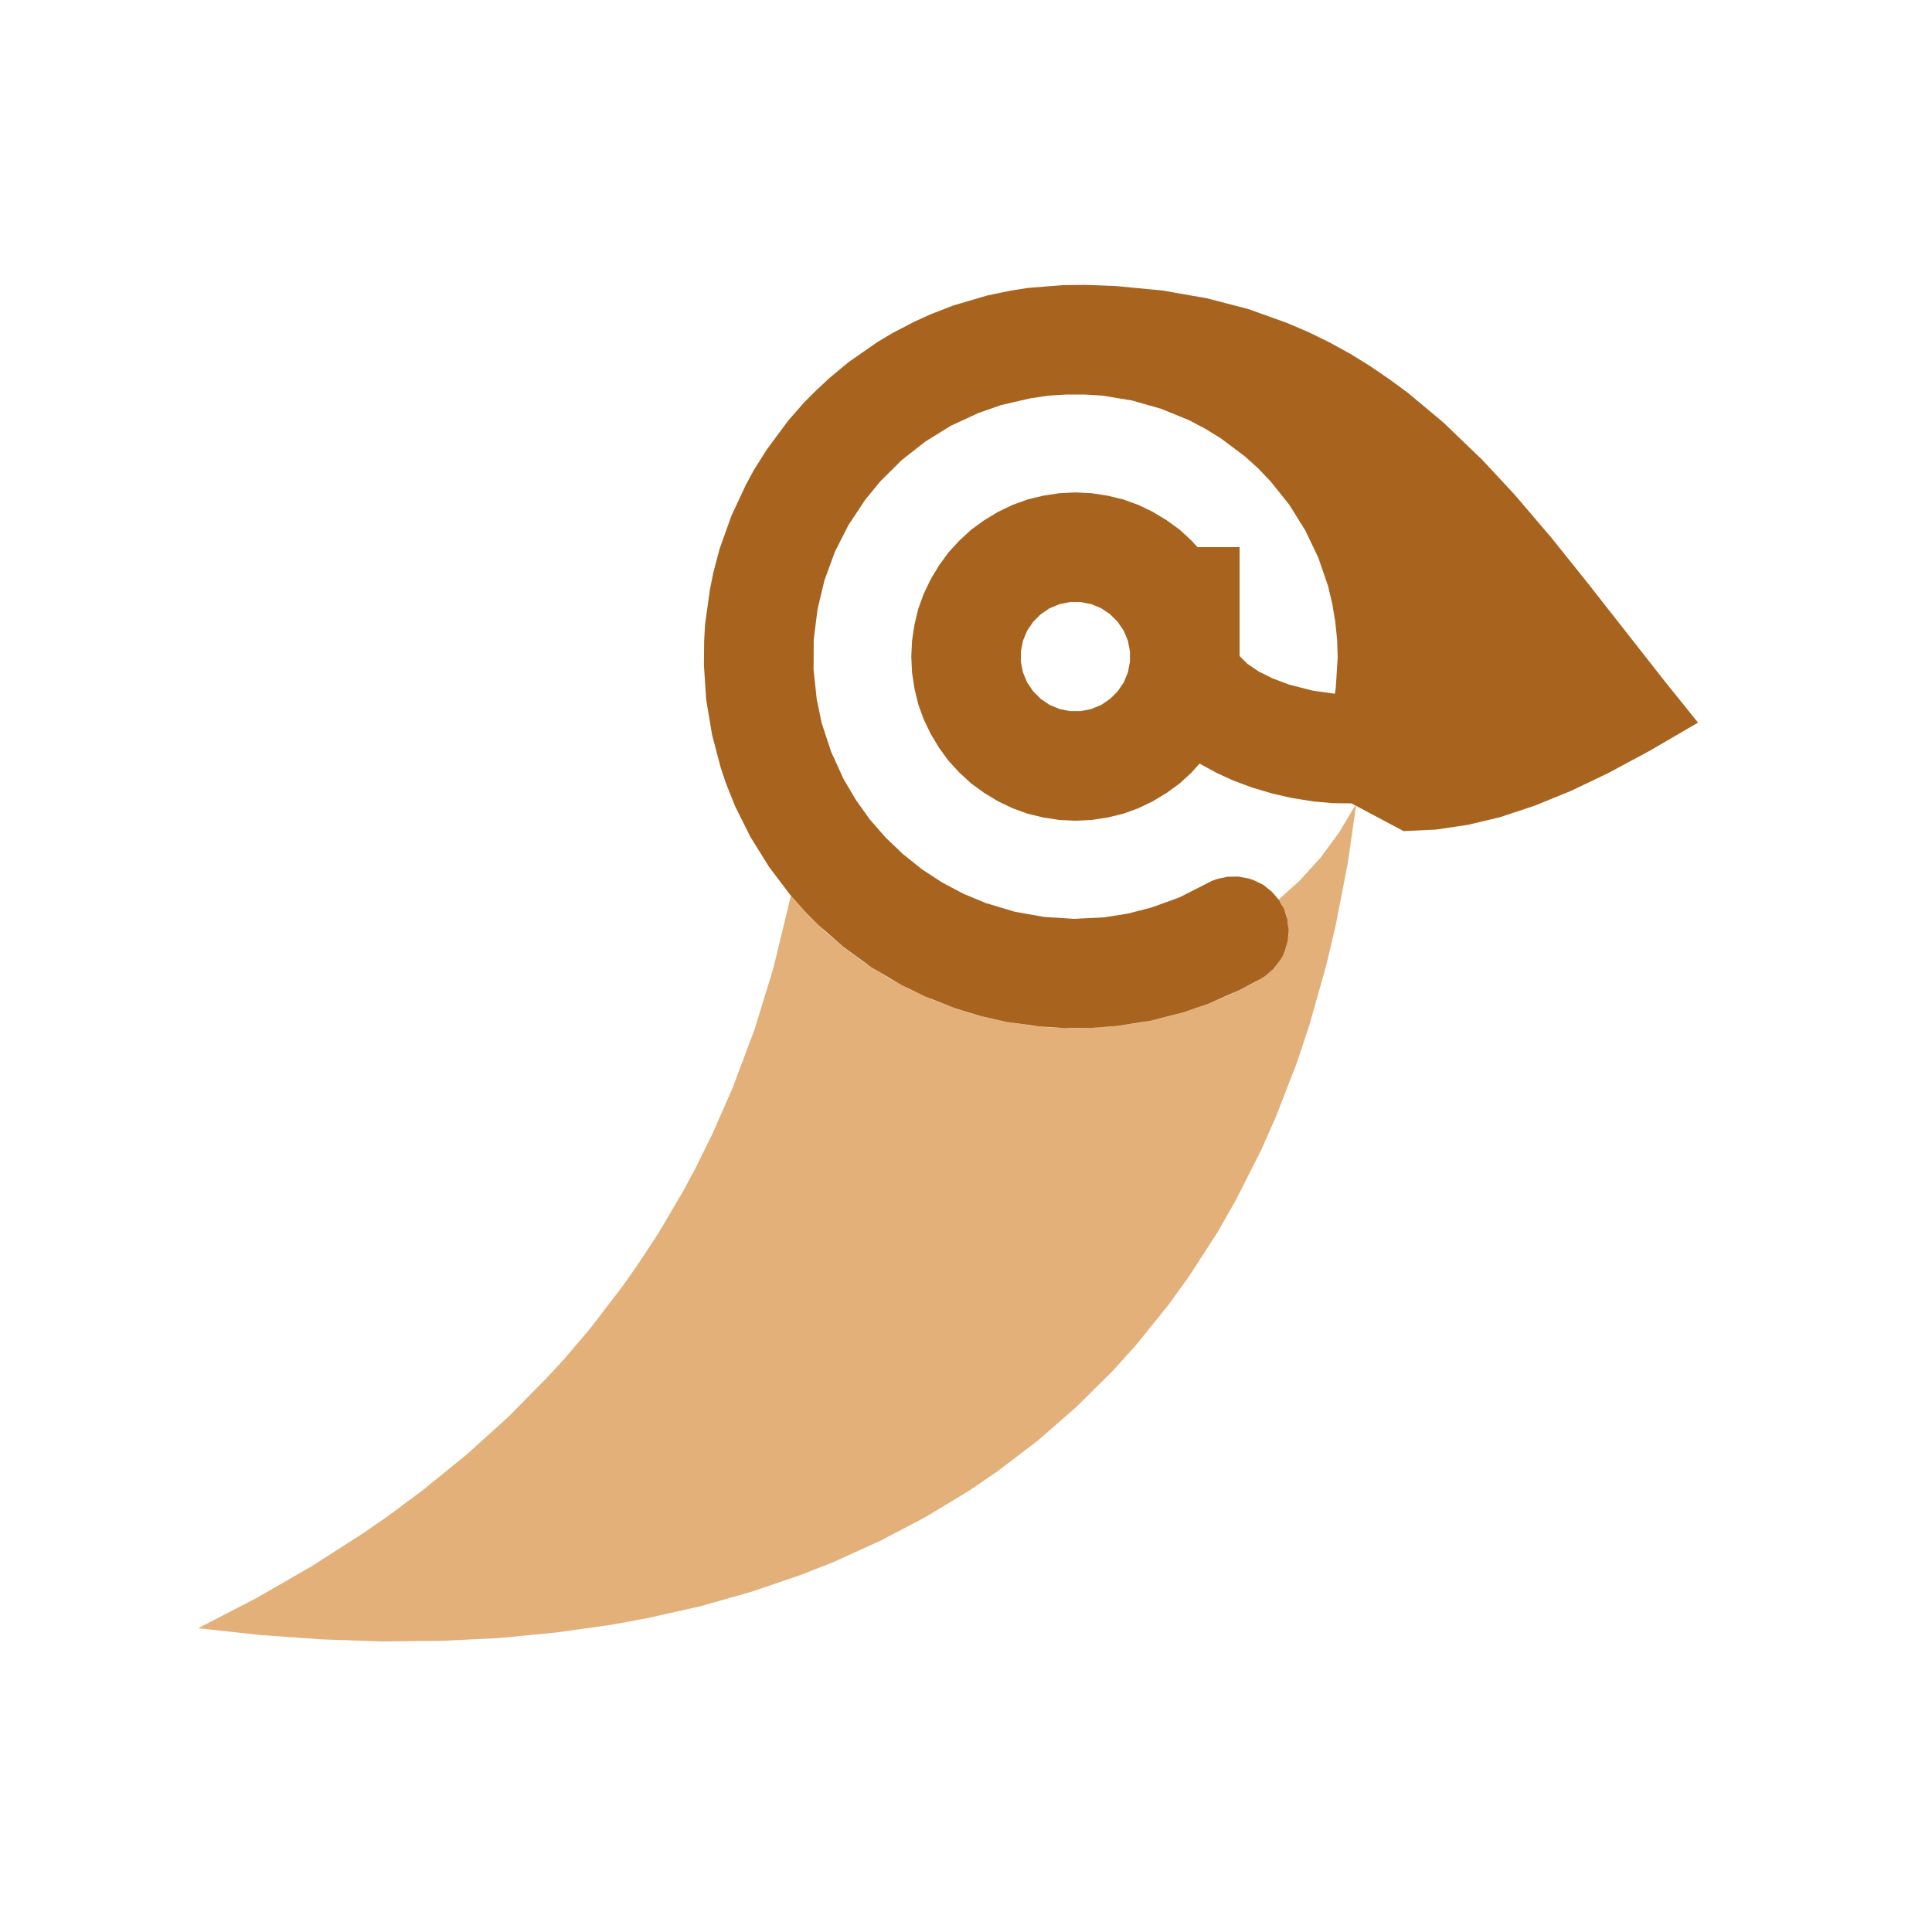
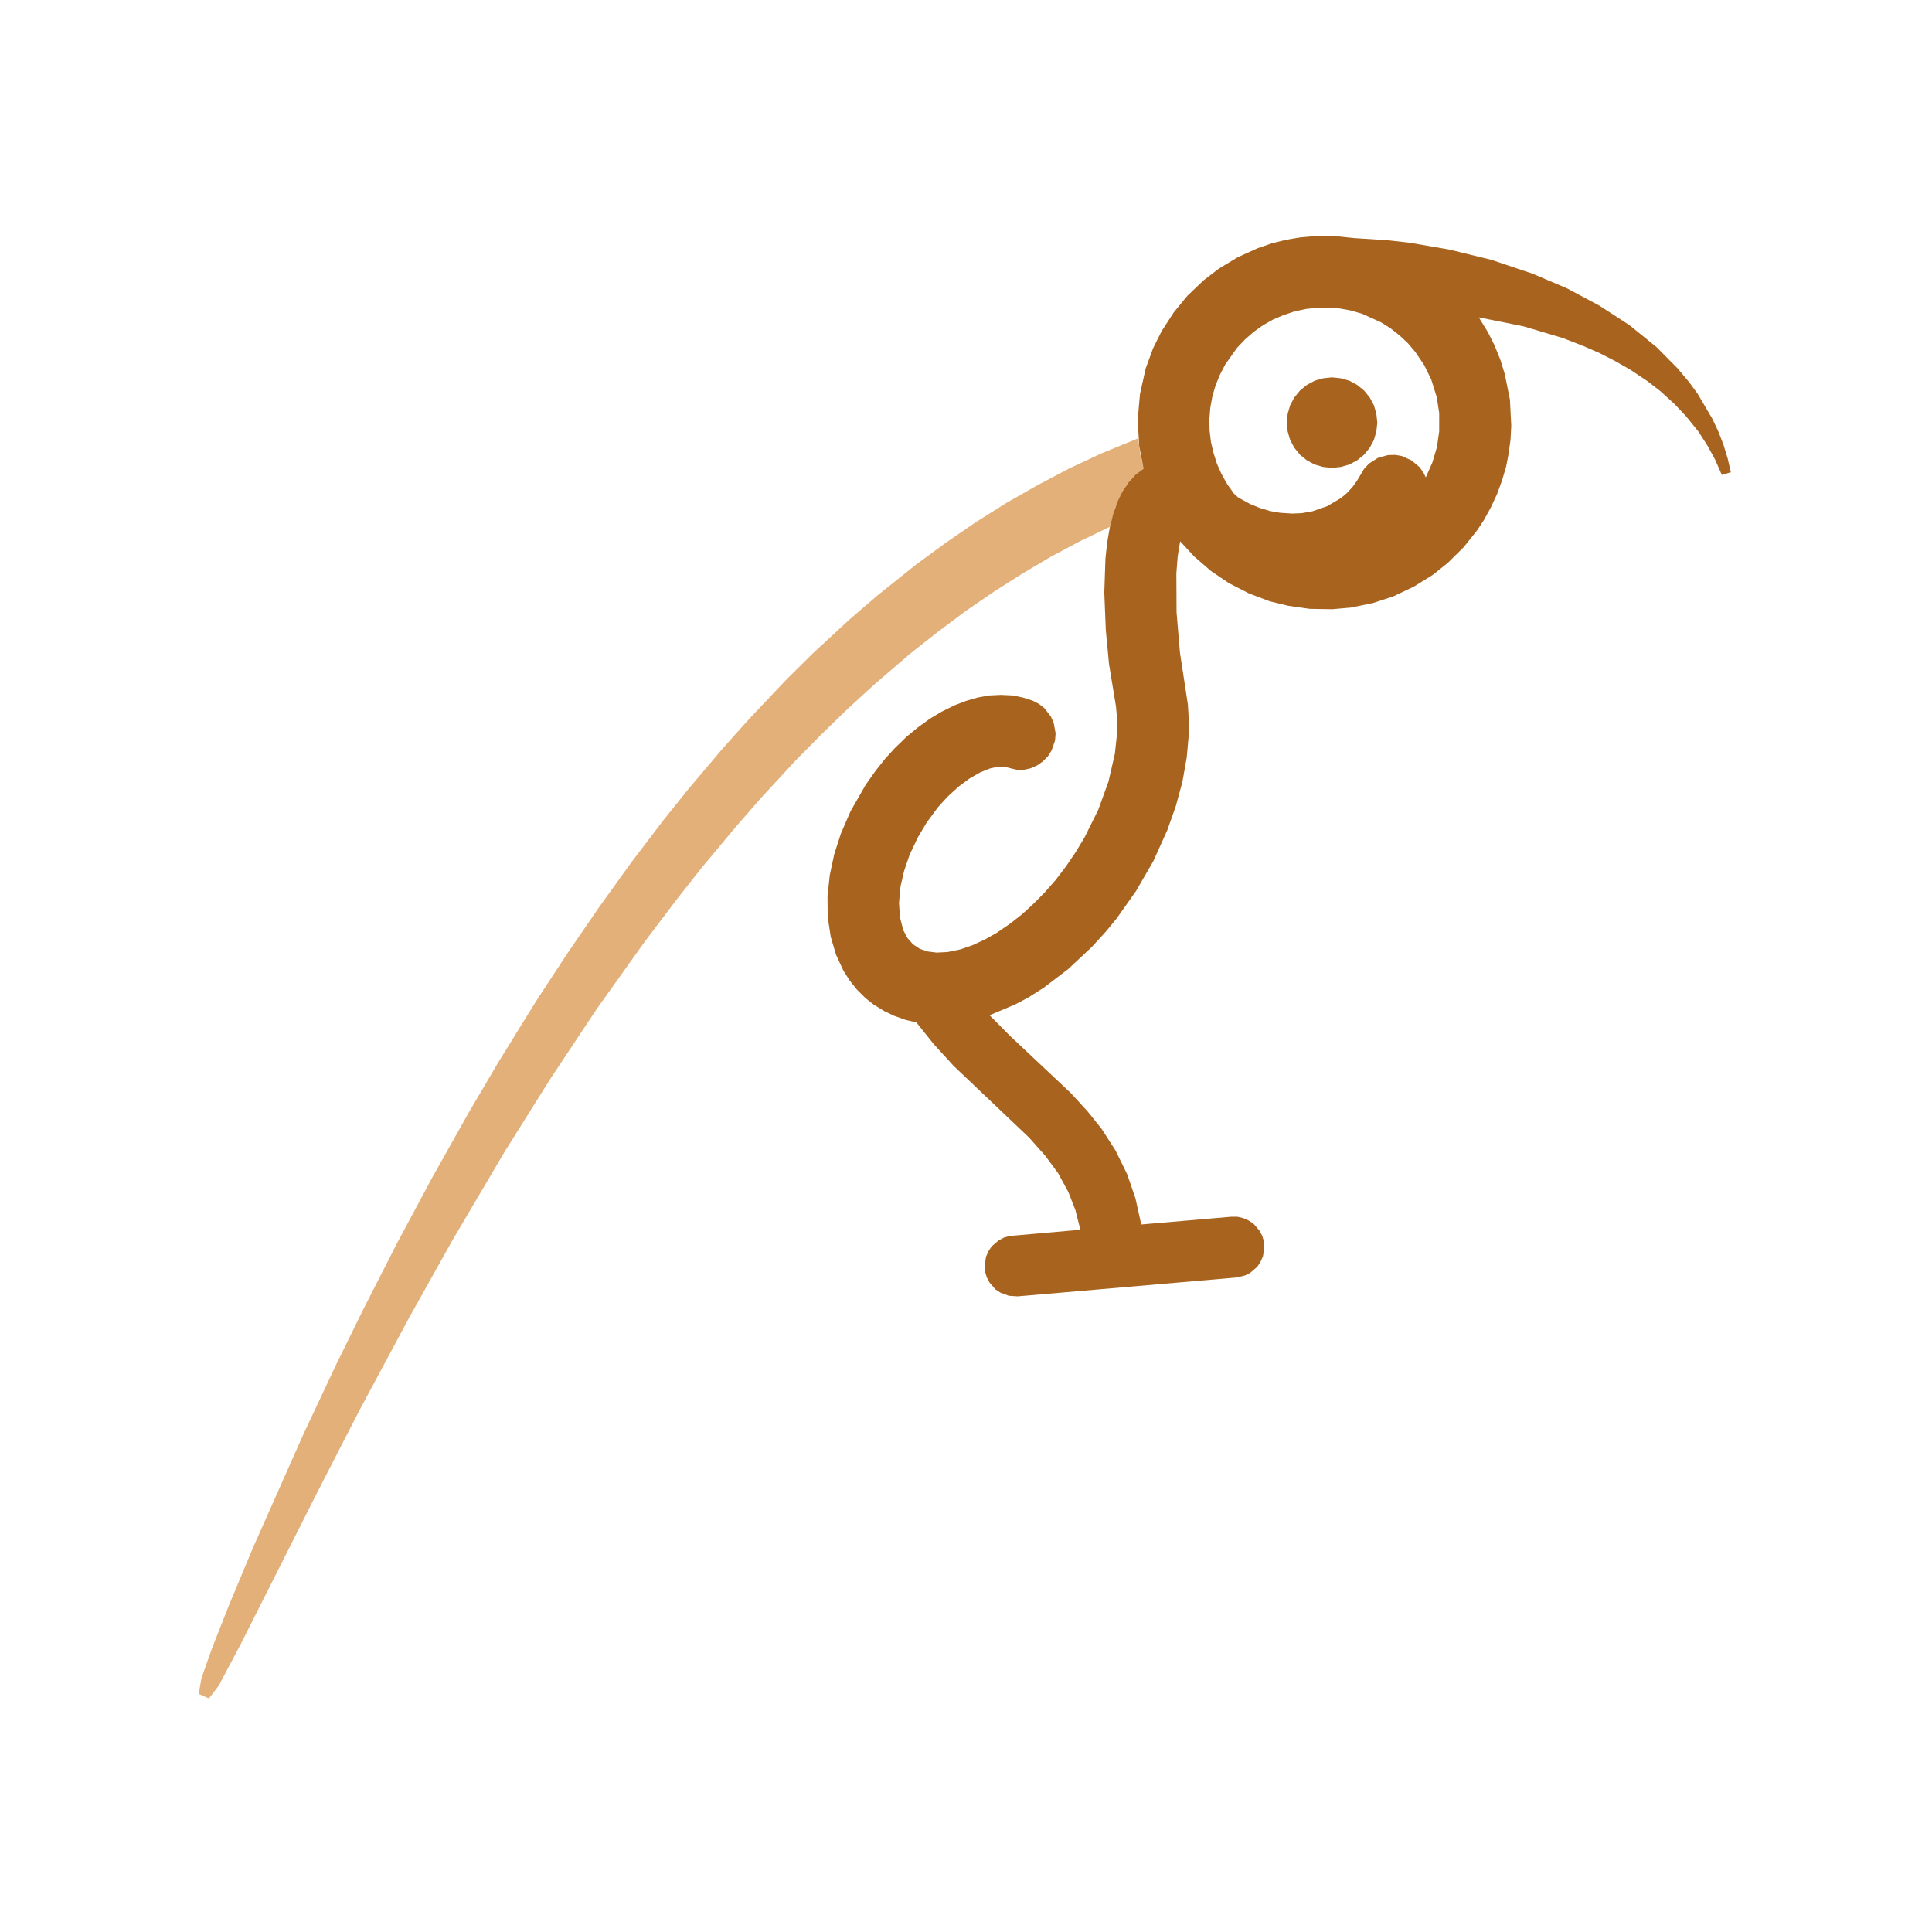
<svg xmlns="http://www.w3.org/2000/svg" width="1024" height="1024" viewBox="0 0 1024 1024">
-   <path fill="#E3B07A" d="M419.2 474.7L409.8 513.5L400.0 545.4L388.3 576.6L377.6 601.0L368.7 619.0L362.4 630.8L348.8 653.9L337.6 670.9L329.7 682.1L312.9 704.0L299.3 720.0L289.7 730.4L269.5 750.9L247.6 770.7L224.1 789.8L205.4 803.7L192.4 812.7L165.1 830.2L135.9 847.0L105.0 863.0L138.0 866.6L170.5 868.9L202.4 870.0L233.8 869.7L264.5 868.2L294.5 865.3L323.8 861.2L342.9 857.7L371.0 851.4L398.2 843.7L424.6 834.7L441.8 827.9L466.7 816.6L490.7 804.0L513.8 790.0L528.6 779.9L550.0 763.6L570.3 745.9L589.6 726.8L601.8 713.3L619.1 691.9L630.0 676.8L645.4 653.0L654.9 636.3L668.2 610.1L676.3 591.8L687.4 563.2L694.0 543.3L702.8 512.2L707.9 490.7L714.4 457.2L718.7 427.1L718.3 426.9L709.7 441.3L699.9 454.6L688.8 466.8L677.7 476.8L679.3 479.3L681.6 484.5L682.8 490.0L682.9 495.7L682.6 498.5L681.0 504.0L678.4 509.1L674.9 513.6L670.6 517.3L664.8 520.7L652.7 526.8L643.8 530.6L635.3 533.8L623.0 537.7L604.7 541.9L591.9 543.8L578.4 544.8L568.7 545.0L555.8 544.5L546.1 543.5L532.7 541.4L520.1 538.6L507.1 534.7L494.4 529.9L482.0 524.3L470.1 517.8L458.6 510.5L447.7 502.5L437.4 493.7L427.6 484.2Z" />
-   <path fill="#A8641F" fill-rule="evenodd" d="M743.9 440.5L761.0 439.7L777.9 437.2L794.8 433.2L813.5 427.0L832.6 419.2L852.3 409.8L874.6 397.8L900.0 383.0L882.6 361.4L841.1 308.5L822.1 284.8L802.8 262.2L785.7 243.8L765.0 223.9L746.2 208.2L736.4 201.0L726.3 194.1L715.8 187.6L704.9 181.6L693.7 176.1L682.0 171.1L661.6 163.8L639.7 158.1L616.3 154.0L591.3 151.6L575.4 151.0L563.6 151.1L544.9 152.6L535.9 154.0L523.3 156.6L505.3 161.9L493.2 166.6L484.4 170.6L472.9 176.6L465.2 181.2L449.8 191.9L439.8 200.2L432.7 206.8L426.3 213.2L417.8 222.9L406.6 238.0L399.7 248.9L395.4 256.8L387.7 273.3L381.4 290.9L378.1 303.4L376.3 312.3L373.7 330.9L373.2 339.9L373.1 352.8L374.3 370.9L377.4 389.4L382.0 406.9L384.9 415.5L389.7 427.5L397.8 443.7L407.7 459.6L418.6 474.0L427.2 483.7L433.6 490.1L447.2 502.0L461.9 512.7L478.0 522.2L490.2 528.1L506.5 534.5L520.1 538.6L533.4 541.6L550.6 544.0L564.2 544.9L578.4 544.8L591.9 543.8L609.2 541.1L626.7 536.7L640.2 532.1L656.8 524.8L668.2 518.8L670.6 517.3L674.9 513.6L678.4 509.1L679.9 506.6L681.0 504.0L682.6 498.5L683.0 492.9L682.3 487.2L680.6 481.8L677.8 476.9L674.1 472.6L669.6 469.0L664.5 466.5L661.8 465.6L656.2 464.6L650.5 464.7L645.0 465.9L642.3 466.9L625.2 475.6L610.3 481.0L597.9 484.2L585.3 486.2L569.3 487.0L553.4 486.0L537.7 483.2L522.4 478.6L510.6 473.7L499.3 467.7L488.6 460.7L478.6 452.7L469.4 443.9L461.0 434.3L453.6 423.9L447.1 412.9L440.5 398.4L435.5 383.2L432.9 370.7L431.2 354.8L431.3 338.9L433.3 323.0L437.0 307.5L442.5 292.5L449.7 278.3L458.5 265.0L466.6 255.1L478.0 243.8L490.5 234.0L504.1 225.6L518.6 218.9L530.6 214.7L546.2 211.1L555.7 209.7L565.2 209.1L574.8 209.1L584.4 209.7L600.1 212.3L615.5 216.7L630.2 222.7L638.7 227.2L646.9 232.2L659.7 241.8L666.8 248.2L673.4 255.1L683.4 267.6L691.8 281.1L698.7 295.5L703.9 310.6L706.1 319.9L707.7 329.4L708.7 338.9L709.0 348.5L708.0 364.4L707.5 367.7L695.5 366.0L683.1 362.8L674.6 359.6L667.3 356.0L661.1 351.8L657.3 348.0L657.0 347.4L657.0 290.0L634.7 290.0L631.5 286.5L625.2 280.7L618.3 275.7L611.0 271.3L603.3 267.6L595.3 264.7L587.0 262.7L578.5 261.4L570.0 261.0L561.5 261.4L553.0 262.7L544.7 264.7L536.7 267.6L529.0 271.3L521.7 275.7L514.8 280.7L508.5 286.5L502.7 292.8L497.7 299.7L493.3 307.0L489.6 314.7L486.7 322.7L484.7 331.0L483.4 339.5L483.0 348.0L483.4 356.5L484.7 365.0L486.7 373.3L489.6 381.3L493.3 389.0L497.7 396.3L502.7 403.2L508.5 409.5L514.8 415.3L521.7 420.3L529.0 424.7L536.7 428.4L544.7 431.3L553.0 433.3L561.5 434.6L570.0 435.0L578.5 434.6L587.0 433.3L595.3 431.3L603.3 428.4L611.0 424.7L618.3 420.3L625.2 415.3L631.5 409.5L635.8 404.7L644.7 409.6L653.4 413.6L663.6 417.4L674.0 420.5L684.4 422.9L696.3 424.8L706.6 425.7L716.3 425.8ZM597.8 356.4L595.6 361.7L592.4 366.4L588.4 370.4L583.7 373.6L578.4 375.8L572.8 376.9L567.2 376.9L561.6 375.8L556.3 373.6L551.6 370.4L547.6 366.4L544.4 361.7L542.2 356.4L541.1 350.8L541.1 345.2L542.2 339.6L544.4 334.3L547.6 329.6L551.6 325.6L556.3 322.4L561.6 320.2L567.2 319.1L572.8 319.1L578.4 320.2L583.7 322.4L588.4 325.6L592.4 329.6L595.6 334.3L597.8 339.6L598.9 345.2L598.9 350.8Z" />
+   <path fill="#E3B07A" d="M115.9 893.5L127.5 871.6L168.1 791.1L190.3 747.9L216.8 698.5L239.9 657.2L267.5 610.4L291.7 571.8L316.4 534.6L341.8 499.0L359.0 476.3L372.1 459.7L389.8 438.5L403.2 423.1L421.4 403.4L435.3 389.3L449.3 375.7L463.5 362.7L482.6 346.3L497.2 334.8L511.9 323.8L526.8 313.6L541.9 304.0L557.1 295.0L572.5 286.8L588.3 279.2L591.0 269.2L594.9 260.5L597.3 256.8L600.2 253.3L606.1 248.4L604.3 240.3L603.3 232.3L583.8 240.3L566.7 248.3L550.0 257.1L533.5 266.5L517.3 276.7L501.4 287.6L485.7 299.1L465.3 315.4L450.3 328.3L430.6 346.5L416.2 360.8L397.3 380.8L383.4 396.3L365.2 417.8L351.8 434.5L334.3 457.5L317.2 481.3L300.4 505.8L283.9 531.0L263.9 563.4L248.2 590.1L229.1 624.1L210.4 659.0L192.2 694.7L178.0 723.6L160.7 760.4L134.1 820.3L121.4 850.7L112.3 873.8L106.8 889.4L105.3 897.8L110.7 900.2Z" />
+   <path fill="#A8641F" fill-rule="evenodd" d="M783.8 168.2L807.6 173.0L828.4 179.2L839.2 183.4L847.9 187.2L856.1 191.4L864.0 195.9L873.0 201.9L880.0 207.3L887.7 214.3L893.6 220.6L900.1 228.6L904.8 235.9L909.0 243.5L912.6 251.7L917.4 250.3L915.7 243.0L913.5 235.8L910.8 228.8L907.6 222.0L899.9 208.9L895.4 202.7L889.1 195.2L877.9 183.9L863.6 172.3L847.7 162.0L830.5 152.8L812.1 145.0L790.4 137.7L767.8 132.2L746.8 128.6L735.0 127.3L717.7 126.2L709.1 125.3L697.6 125.1L689.4 125.8L681.6 127.1L674.0 129.0L666.5 131.6L656.1 136.3L646.0 142.4L637.9 148.6L629.3 156.8L622.1 165.6L615.7 175.5L611.1 184.7L607.2 195.4L604.2 208.9L603.0 222.6L603.8 236.4L606.1 248.4L601.8 251.7L598.2 255.6L594.9 260.5L592.3 265.9L590.1 272.1L588.2 279.6L586.8 287.7L585.9 296.2L585.3 314.1L586.1 333.9L587.8 352.0L591.5 374.5L592.1 381.3L591.9 390.2L590.9 399.5L587.5 414.3L582.1 429.2L574.8 443.9L570.1 451.7L565.0 459.2L559.6 466.3L553.8 472.9L547.8 479.0L541.8 484.5L535.6 489.4L528.3 494.4L522.3 497.8L515.4 501.0L509.0 503.2L502.2 504.6L496.4 504.9L491.7 504.3L487.5 502.9L483.9 500.5L481.0 497.2L478.8 493.1L477.0 486.2L476.5 478.6L477.3 469.8L479.2 461.6L482.1 453.1L486.5 443.8L491.2 435.9L497.2 427.8L502.2 422.3L508.1 416.9L513.9 412.6L519.3 409.5L524.7 407.3L529.3 406.3L532.3 406.4L538.9 408.0L542.7 408.0L546.3 407.2L549.7 405.7L552.8 403.5L555.4 400.9L557.4 397.7L559.2 392.5L559.5 388.7L558.5 383.2L557.0 379.8L553.6 375.4L550.7 373.1L547.4 371.4L542.1 369.7L536.7 368.6L530.5 368.3L524.3 368.6L518.2 369.7L512.0 371.5L506.0 373.8L499.1 377.2L492.9 380.9L486.3 385.7L480.5 390.5L474.2 396.6L469.1 402.2L464.1 408.5L458.8 416.0L450.8 430.0L445.7 441.8L442.2 452.6L439.8 463.8L438.6 474.9L438.7 486.0L440.3 496.5L443.1 506.0L447.1 514.6L450.5 519.9L454.2 524.5L458.7 529.0L463.0 532.4L468.5 535.8L473.9 538.4L480.1 540.6L485.7 541.9L494.9 553.4L505.5 565.0L545.4 602.9L554.1 612.7L560.8 621.8L566.2 631.7L570.0 641.4L572.6 651.8L535.0 655.1L532.0 656.0L529.2 657.5L525.6 660.6L523.9 663.2L522.6 666.1L521.9 670.8L522.1 674.0L523.0 677.0L524.5 679.8L527.6 683.4L530.2 685.1L534.7 686.8L539.4 687.1L655.4 677.1L660.0 676.0L662.8 674.5L666.4 671.4L668.1 668.8L669.4 665.9L670.1 661.2L669.9 658.0L669.0 655.0L667.5 652.2L664.4 648.6L661.8 646.9L658.9 645.6L655.8 644.9L652.6 644.9L604.9 649.0L601.8 635.1L597.4 622.3L591.2 609.7L583.8 598.2L576.4 589.0L567.6 579.4L535.3 549.0L524.5 538.1L538.2 532.3L545.0 528.7L553.2 523.5L566.2 513.6L578.8 501.8L586.1 493.8L591.7 487.0L602.1 472.3L611.3 456.4L618.7 440.0L623.2 427.3L626.7 414.4L629.0 401.4L630.0 390.3L630.1 381.8L629.6 373.4L625.4 345.9L623.6 324.5L623.5 303.9L624.2 294.9L625.5 286.9L633.0 295.0L641.9 302.7L651.4 309.1L661.9 314.5L673.0 318.7L682.9 321.1L694.2 322.7L706.1 322.9L716.2 322.0L727.8 319.6L738.7 316.0L749.4 310.9L759.4 304.7L767.4 298.3L775.8 290.0L782.9 281.1L786.4 275.8L790.2 268.9L793.5 261.8L796.1 254.7L798.3 247.2L799.5 241.0L800.6 233.2L801.0 225.7L800.3 211.9L797.6 198.4L795.3 190.9L792.2 183.2L788.7 176.2ZM654.0 261.6L650.5 256.7L647.5 251.4L645.0 245.8L643.2 240.1L641.8 234.1L641.1 228.1L641.0 222.0L641.5 216.0L642.6 210.0L644.3 204.2L646.6 198.6L649.4 193.2L655.7 184.3L659.9 179.9L664.5 175.9L669.4 172.4L674.7 169.4L680.3 167.0L686.0 165.1L692.0 163.8L698.0 163.1L704.1 163.0L710.1 163.5L716.1 164.6L721.9 166.3L731.9 170.8L737.0 174.0L741.8 177.8L746.2 181.9L750.1 186.5L754.9 193.6L758.6 201.2L761.5 210.5L762.8 218.9L762.8 228.6L761.6 237.0L759.2 245.1L755.7 253.0L754.5 250.6L752.4 247.6L748.1 244.0L743.0 241.7L739.4 241.1L735.6 241.2L730.3 242.7L725.6 245.7L723.0 248.5L719.3 254.7L716.8 258.2L713.7 261.5L710.7 264.0L703.4 268.3L695.6 271.0L689.9 272.0L684.8 272.2L678.6 271.8L673.3 270.9L667.9 269.3L662.5 267.1L656.3 263.7ZM729.5 219.3L728.2 214.8L726.0 210.7L723.0 207.0L719.3 204.0L715.2 201.8L710.7 200.5L706.0 200.0L701.3 200.5L696.8 201.8L692.7 204.0L689.0 207.0L686.0 210.7L683.8 214.8L682.5 219.3L682.0 224.0L682.5 228.7L683.8 233.2L686.0 237.3L689.0 241.0L692.7 244.0L696.8 246.2L701.3 247.5L706.0 248.0L710.7 247.5L715.2 246.2L719.3 244.0L723.0 241.0L726.0 237.3L728.2 233.2L729.5 228.7L730.0 224.0Z" />
</svg>
